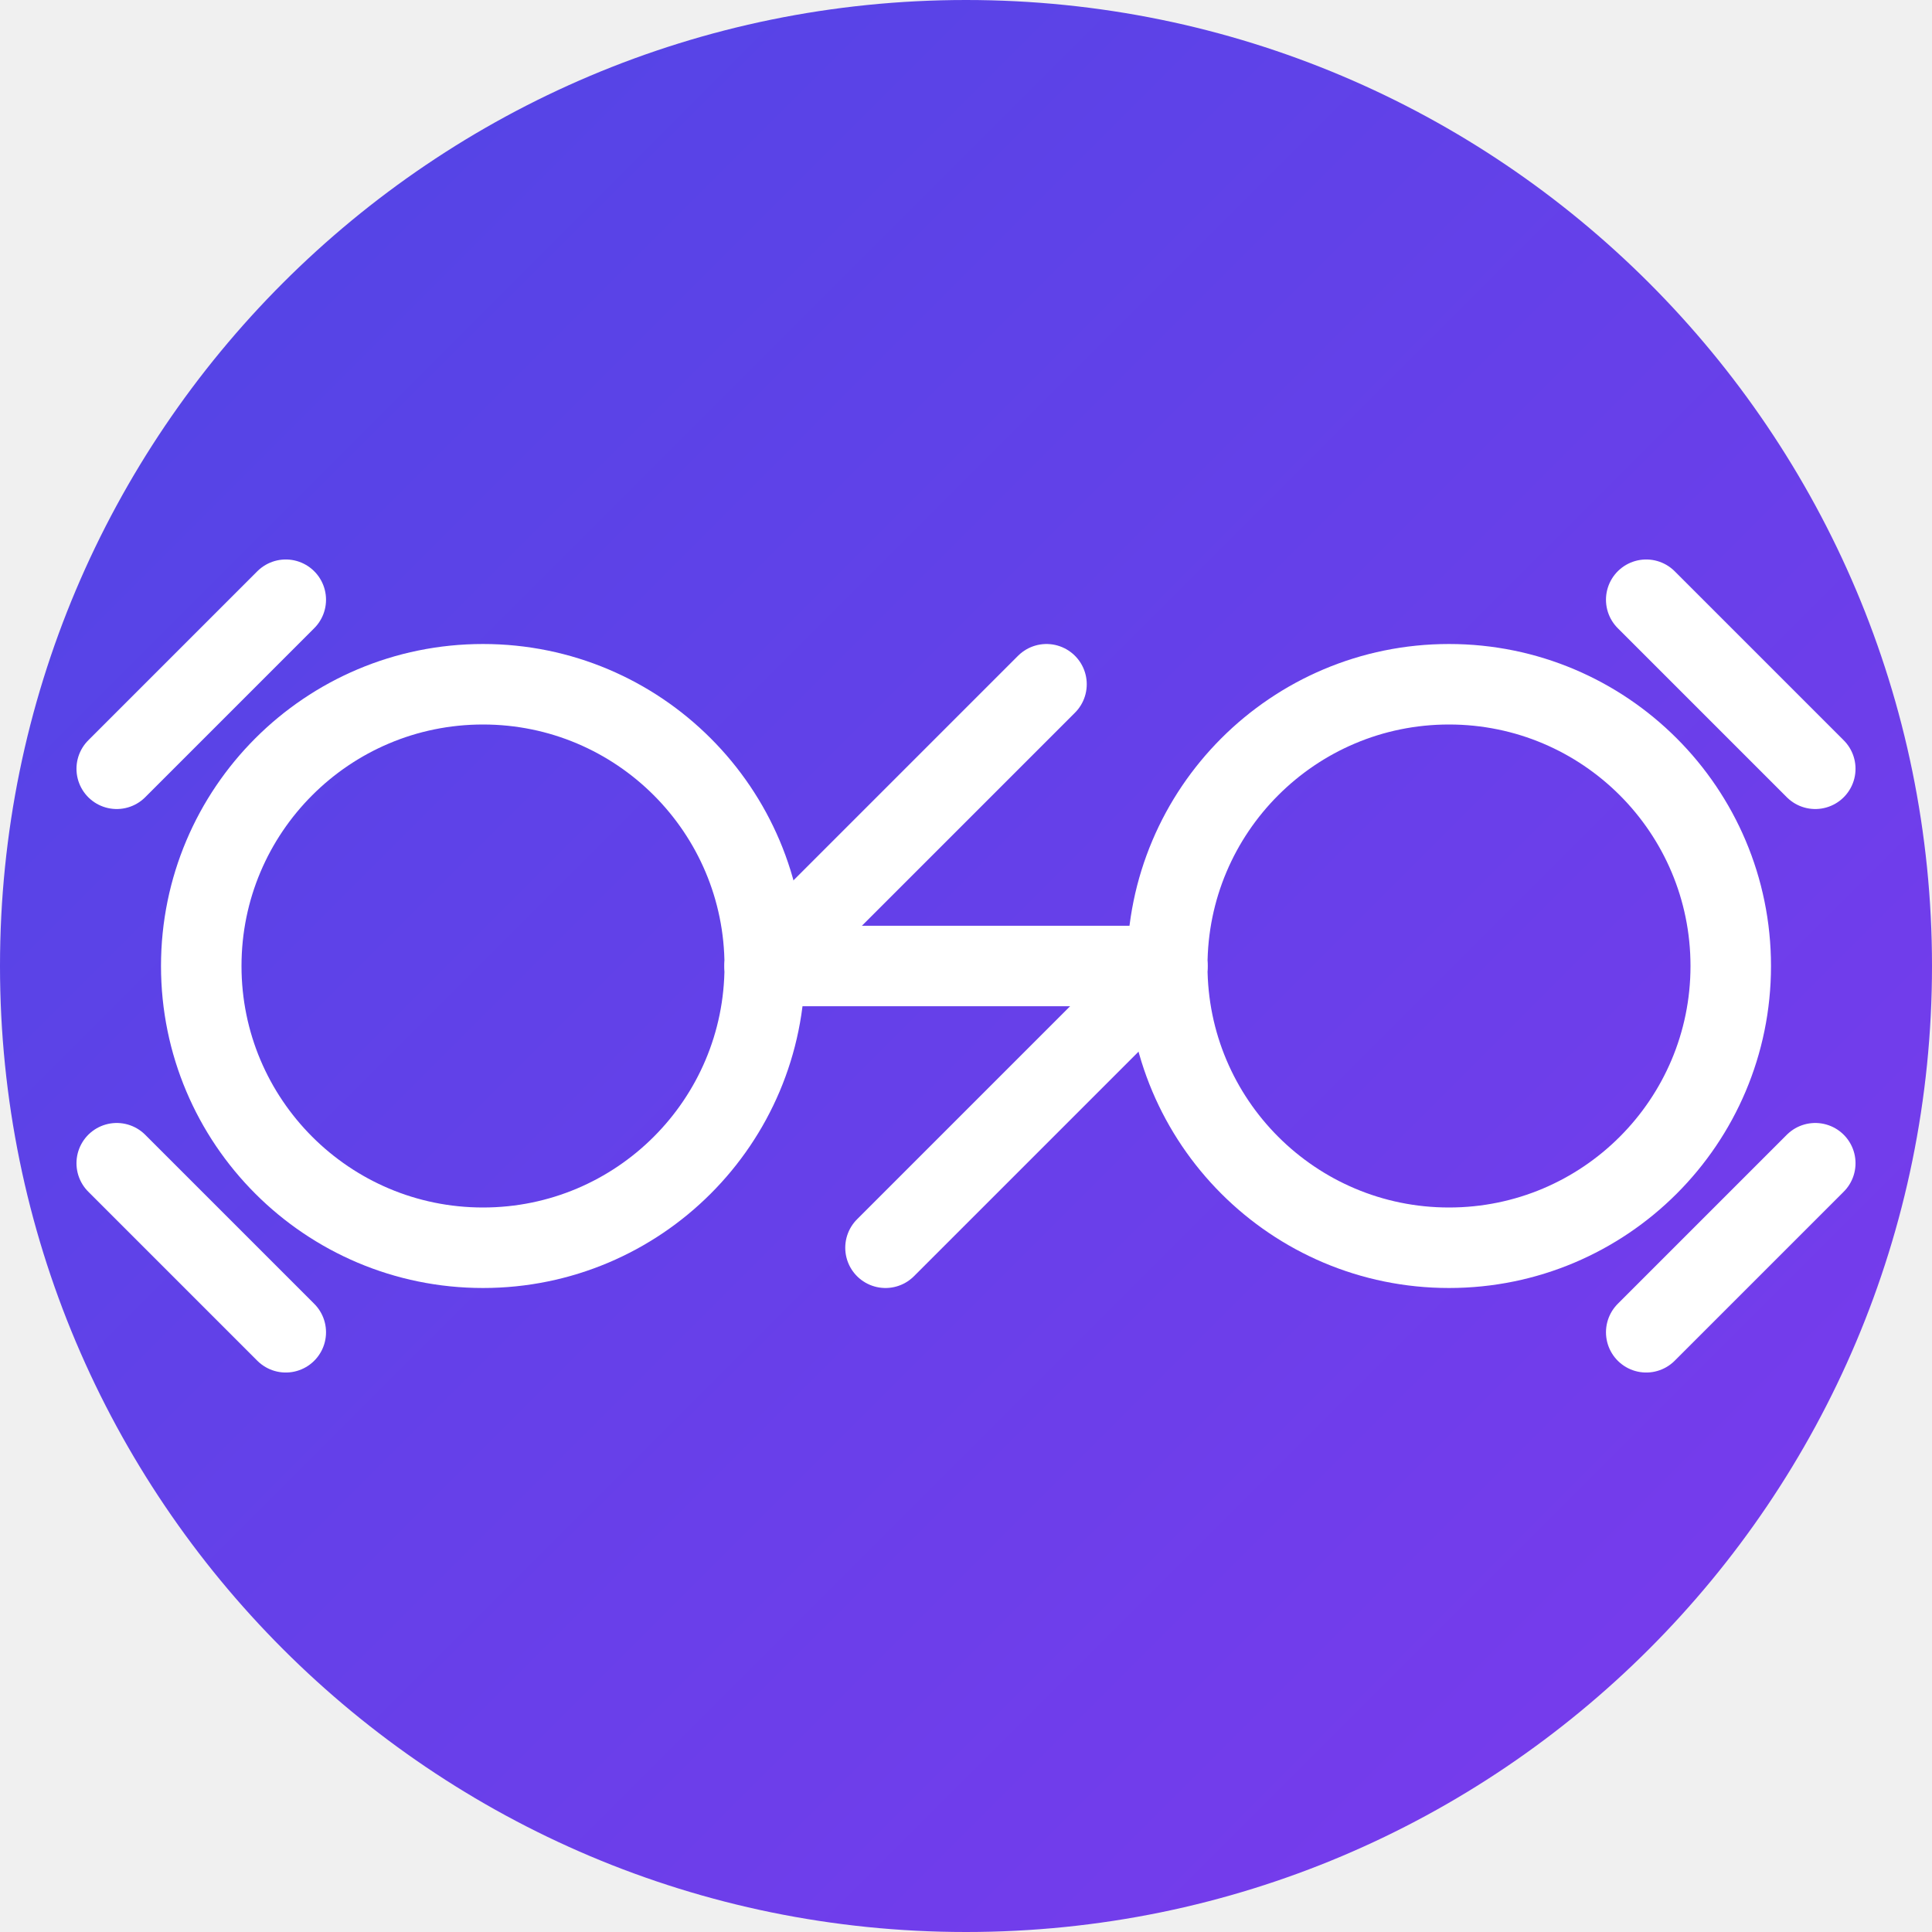
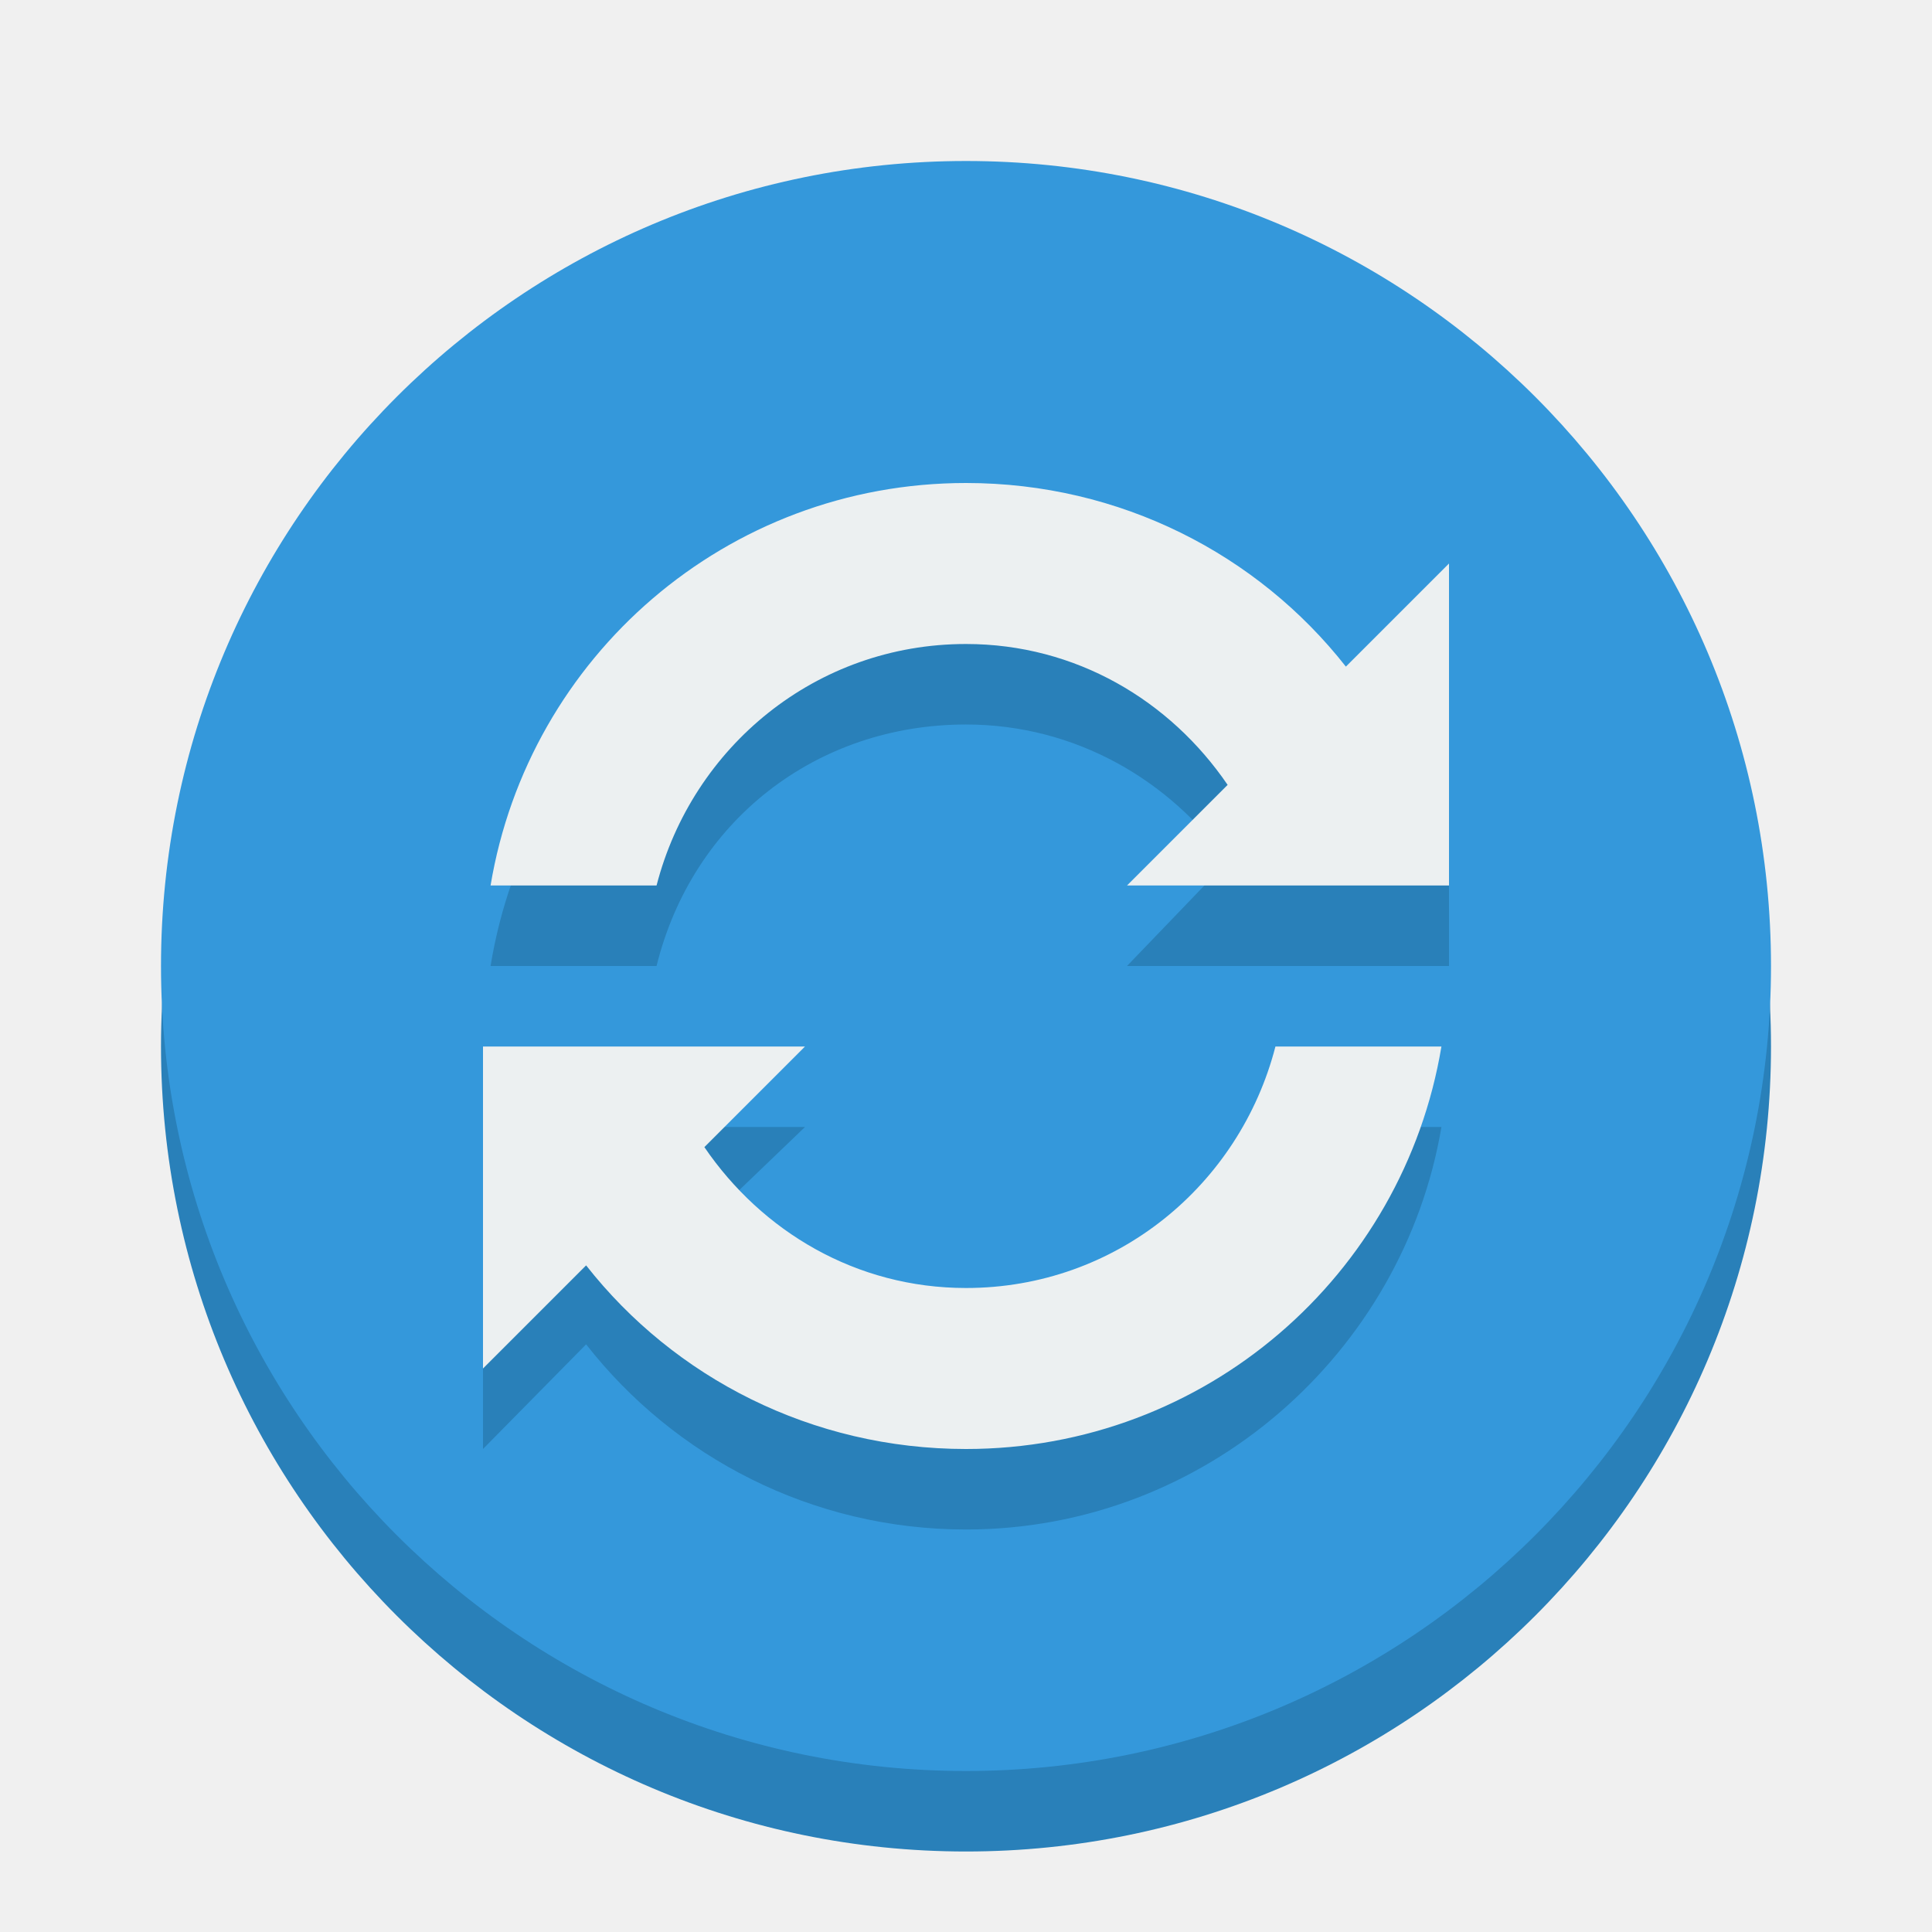
- <svg xmlns="http://www.w3.org/2000/svg" width="48" height="48" viewBox="0 0 48 48" fill="none">
-   <defs>
-     <linearGradient id="grad48" x1="0%" y1="0%" x2="100%" y2="100%">
-       <stop offset="0%" style="stop-color:#4F46E5;stop-opacity:1" />
-       <stop offset="100%" style="stop-color:#7C3AED;stop-opacity:1" />
-     </linearGradient>
-   </defs>
-   <circle cx="24" cy="24" r="24" fill="url(#grad48)" />
-   <circle cx="12" cy="24" r="7" stroke="white" stroke-width="2" fill="none" />
-   <circle cx="36" cy="24" r="7" stroke="white" stroke-width="2" fill="none" />
-   <line x1="19" y1="24" x2="29" y2="24" stroke="white" stroke-width="2" stroke-linecap="round" />
-   <path d="M 26 17 L 19 24" stroke="white" stroke-width="2" stroke-linecap="round" />
-   <path d="M 22 31 L 29 24" stroke="white" stroke-width="2" stroke-linecap="round" />
-   <path d="M 7.1 14.9 L 2.9 19.1" stroke="white" stroke-width="2" stroke-linecap="round" />
-   <path d="M 7.1 33.1 L 2.9 28.9" stroke="white" stroke-width="2" stroke-linecap="round" />
-   <path d="M 40.9 14.9 L 45.1 19.1" stroke="white" stroke-width="2" stroke-linecap="round" />
-   <path d="M 40.9 33.1 L 45.1 28.9" stroke="white" stroke-width="2" stroke-linecap="round" />
+ <svg xmlns="http://www.w3.org/2000/svg" width="800px" height="800px" viewBox="0 0 24 24" version="1.1">
+   <g transform="translate(0 -1028.4)">
+     <path d="m22 12a10 10 0 1 1 -20 0 10 10 0 1 1 20 0z" transform="matrix(-1 0 0 1 24 1029.4)" fill="#2980b9" />
+     <path d="m22 12a10 10 0 1 1 -20 0 10 10 0 1 1 20 0z" transform="matrix(-1 0 0 1 24 1028.4)" fill="#3498db" />
+     <path d="m22 12a10 10 0 1 1 -20 0 10 10 0 1 1 20 0z" transform="matrix(-1 0 0 1 -61 1007.4)" fill="#2980b9" />
+     <path d="m22 12a10 10 0 1 1 -20 0 10 10 0 1 1 20 0z" transform="matrix(-1 0 0 1 -61 1006.4)" fill="#3498db" />
+     <path d="m-73 1014.4c-2.416 0-4.44 1.7-4.906 4h1.656c0.445-1.4 1.732-2.5 3.281-2.5 0.938 0 1.79 0.4 2.407 1l-1.438 1.5h2.312 1.594 0.094v-4l-1.469 1.4c-0.907-0.9-2.151-1.4-3.531-1.4zm-5 6v4l1.469-1.5c0.907 0.9 2.151 1.5 3.531 1.5 2.416 0 4.44-1.8 4.906-4h-1.656c-0.445 1.4-1.732 2.4-3.281 2.4-0.938 0-1.79-0.4-2.407-1l1.438-1.4h-2.312-1.594-0.094z" fill="#2980b9" />
+     <path d="m-73 1013.4c-2.416 0-4.44 1.7-4.906 4h1.656c0.445-1.4 1.732-2.5 3.281-2.5 0.938 0 1.79 0.4 2.407 1l-1.438 1.5h2.312 1.594 0.094v-4l-1.469 1.4c-0.907-0.9-2.151-1.4-3.531-1.4zm-5 6v4l1.469-1.5c0.907 0.9 2.151 1.5 3.531 1.5 2.416 0 4.44-1.8 4.906-4h-1.656c-0.445 1.4-1.732 2.4-3.281 2.4-0.938 0-1.79-0.4-2.407-1l1.438-1.4h-2.312-1.594-0.094z" fill="#ecf0f1" />
+     <path d="m12 1035.4c-2.976 0-5.433 2.1-5.906 5h2.062c0.445-1.8 1.981-3 3.844-3 1.366 0 2.537 0.7 3.25 1.7l-1.25 1.3h1.844 2.062 0.094v-4l-1.281 1.2c-1.095-1.4-2.804-2.2-4.719-2.2zm-6 7v4l1.281-1.3c1.095 1.4 2.804 2.3 4.719 2.3 2.976 0 5.433-2.2 5.906-5h-2.062c-0.445 1.7-1.981 3-3.844 3-1.366 0-2.537-0.7-3.25-1.8l1.25-1.2h-1.844-2.062-0.094z" fill="#2980b9" />
+     <path d="m12 6c-2.976 0-5.433 2.159-5.906 5h2.062c0.445-1.724 1.981-3 3.844-3 1.366 0 2.537 0.704 3.25 1.75l-1.25 1.25h1.844 2.062 0.094v-4l-1.281 1.281c-1.095-1.395-2.804-2.281-4.719-2.281zm-6 7v4l1.281-1.281c1.095 1.395 2.804 2.281 4.719 2.281 2.976 0 5.433-2.159 5.906-5h-2.062c-0.445 1.724-1.981 3-3.844 3-1.366 0-2.537-0.704-3.25-1.75l1.25-1.25h-1.844-2.062-0.094z" transform="translate(0 1028.4)" fill="#ecf0f1" />
+   </g>
</svg>
